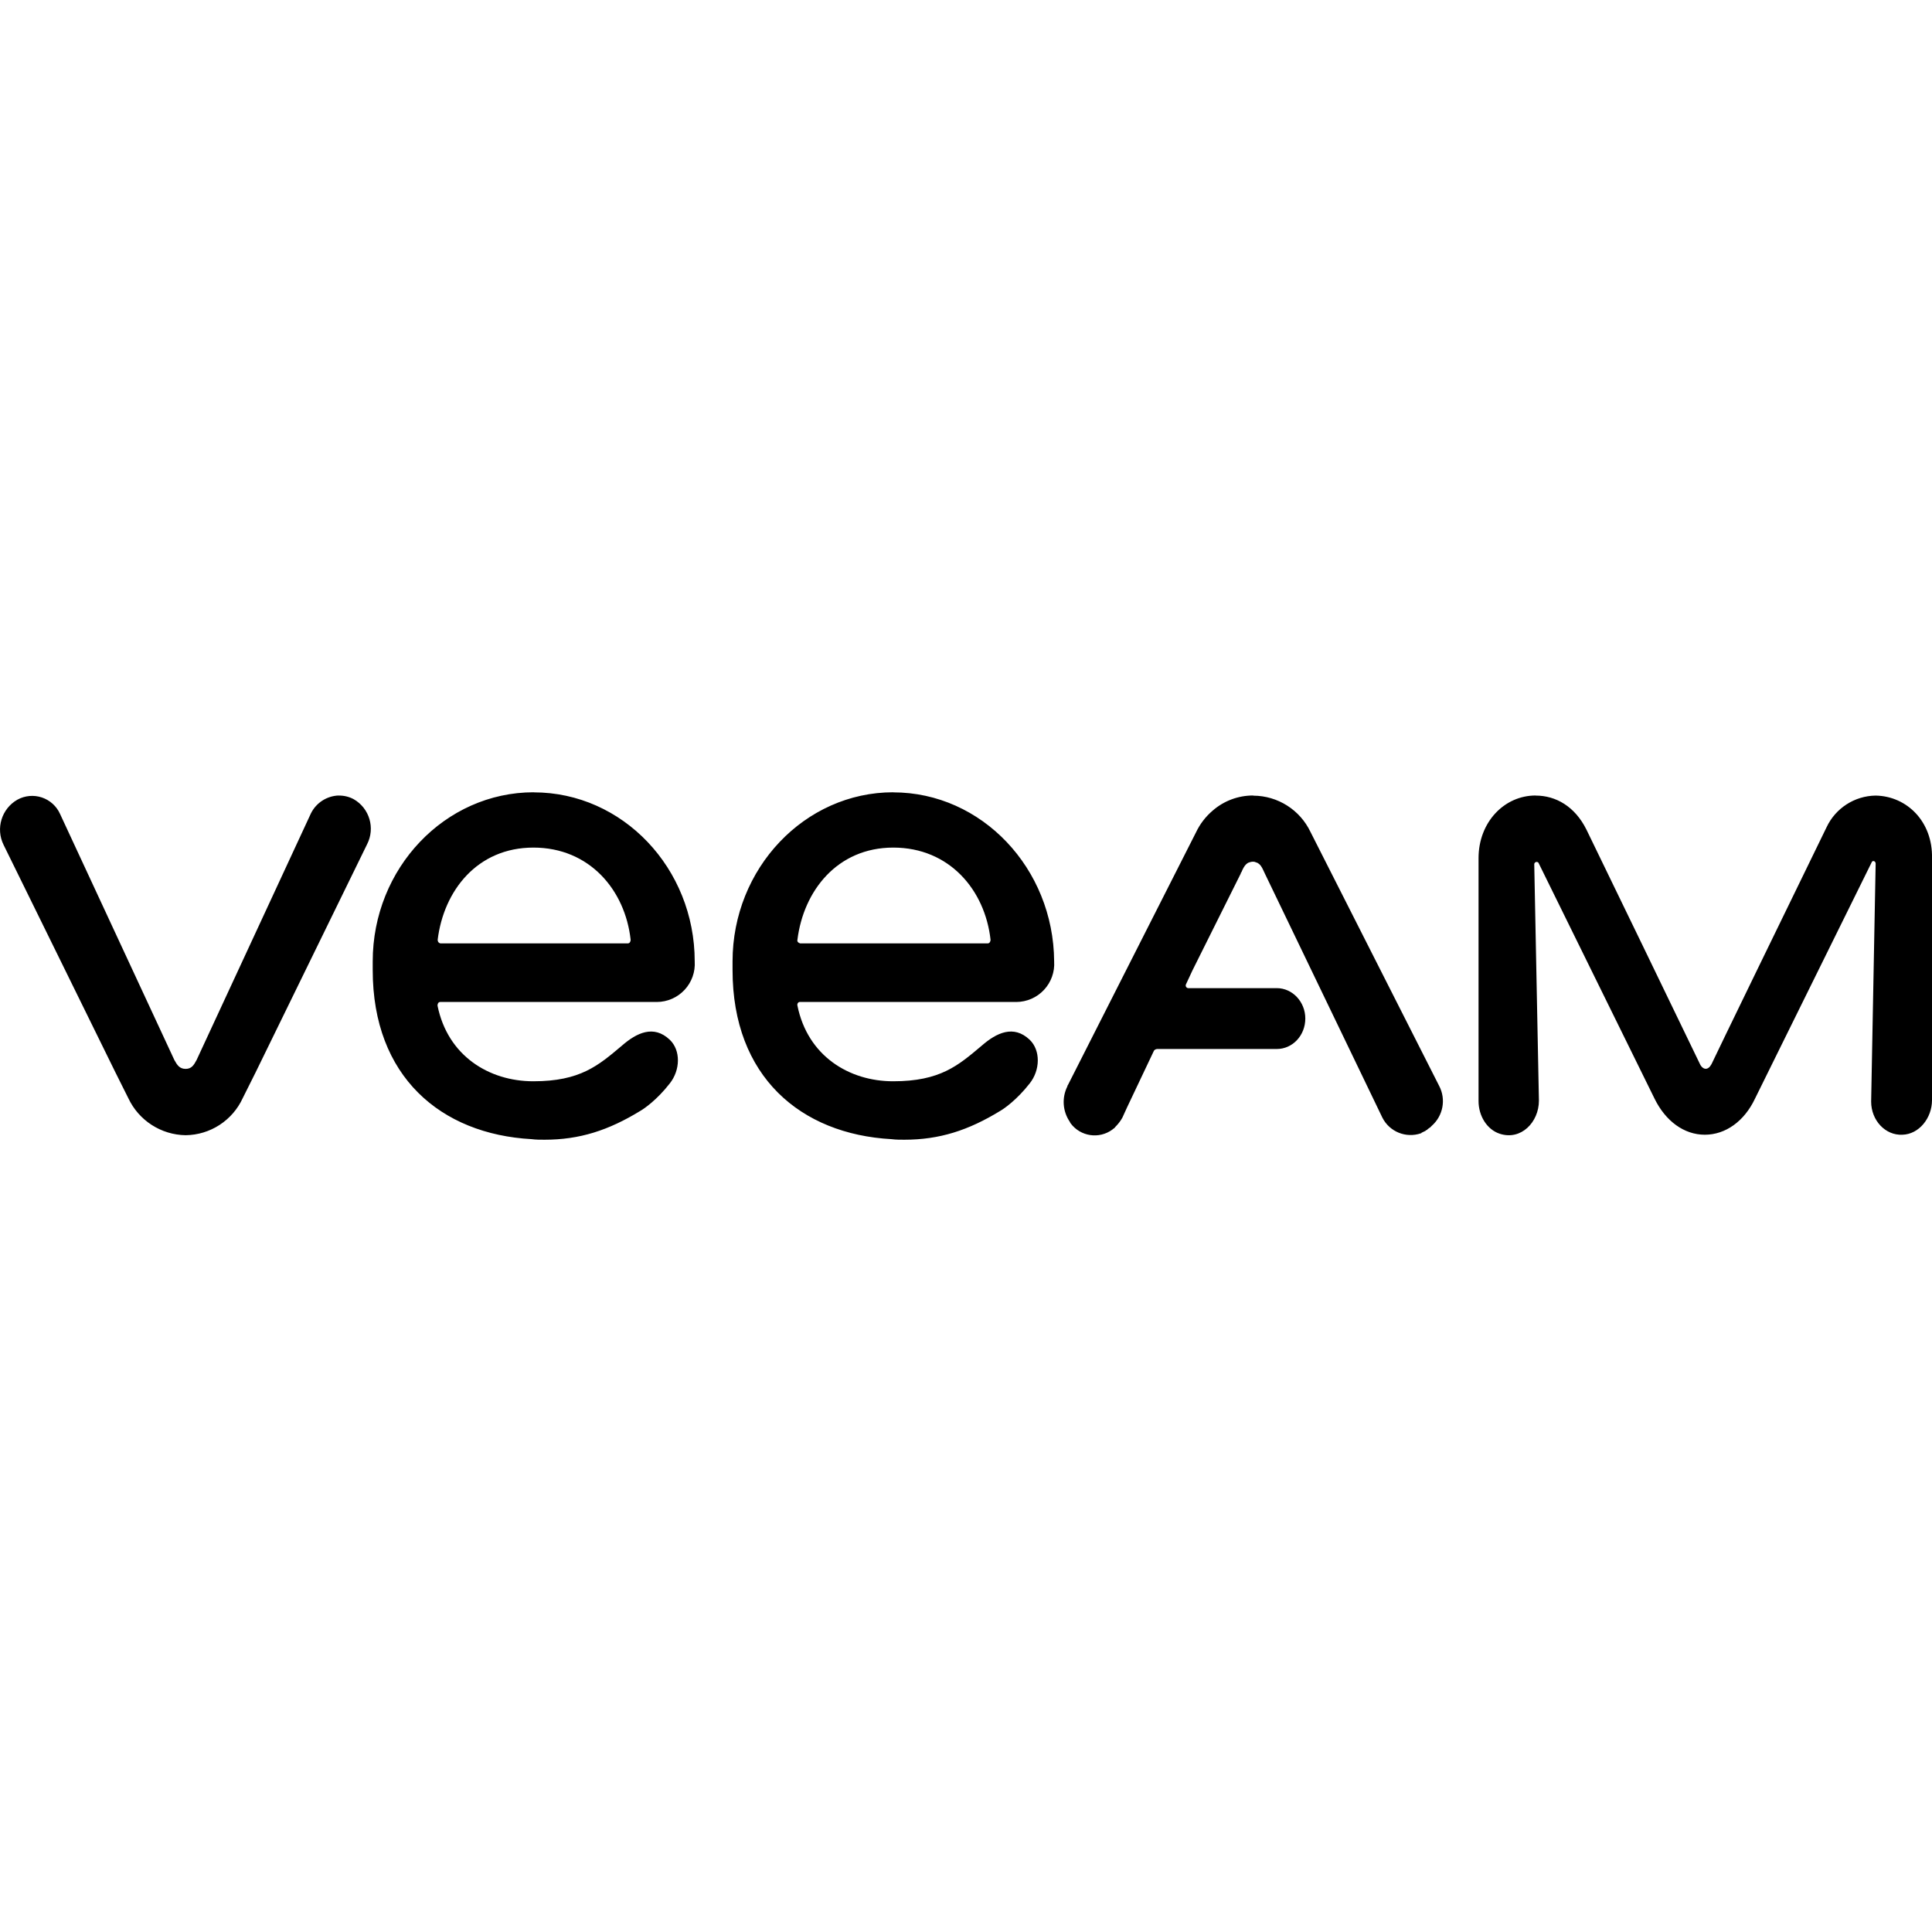
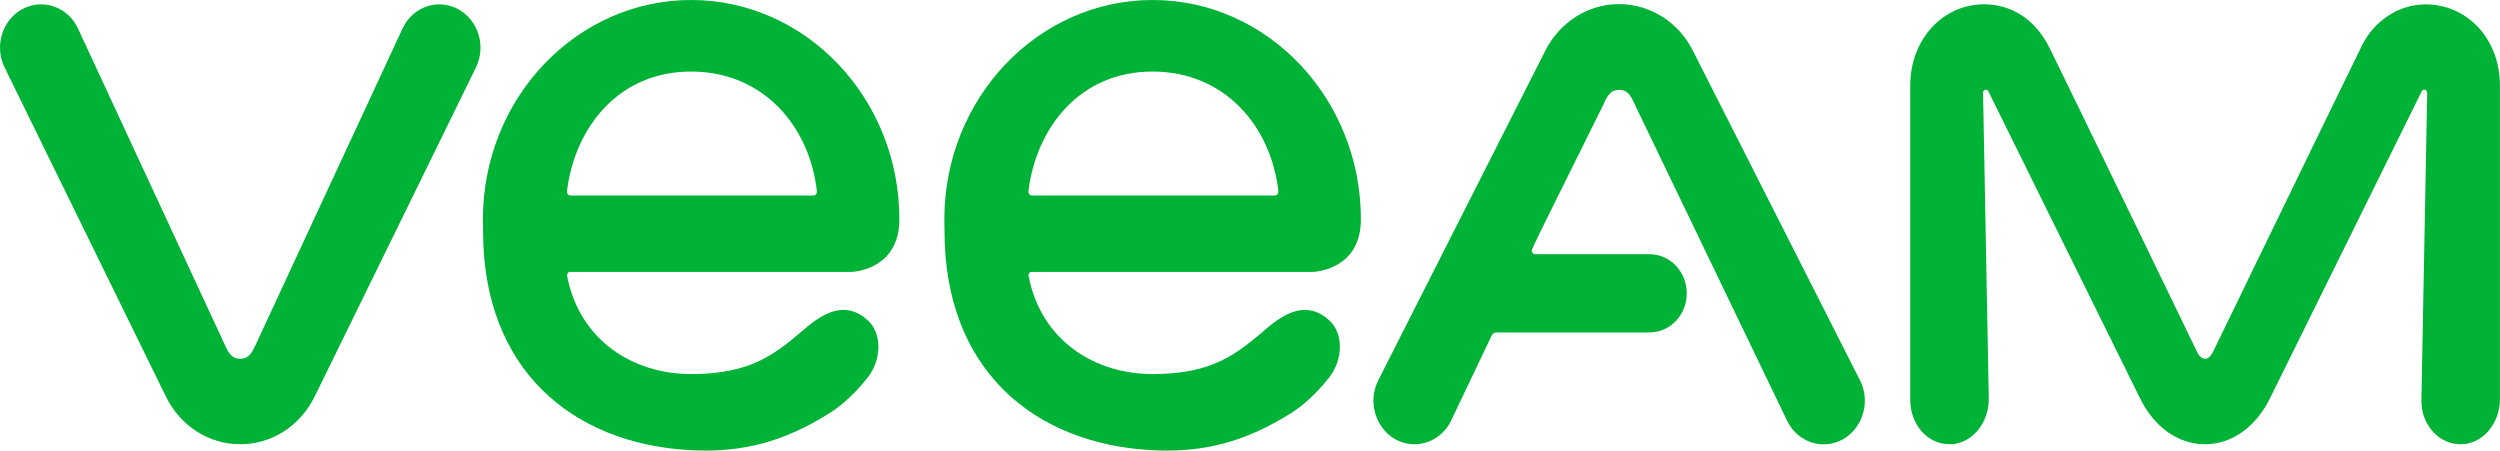
- <svg xmlns="http://www.w3.org/2000/svg" role="img" viewBox="0 0 24 24">
-   <path d="M6.63 9.842c-1.104 0-2 .945-2 2.101v.108c0 1.322.846 2.038 1.974 2.1.051.007.108.007.16.007.435 0 .794-.115 1.195-.361.04-.023.201-.132.361-.338.132-.166.138-.411 0-.543-.2-.189-.412-.086-.595.074-.292.246-.516.442-1.1.442-.55 0-1.064-.316-1.19-.94 0-.023.01-.045.034-.045H8.16a.473.473 0 0 0 .47-.504c0-1.156-.894-2.1-1.999-2.1zm4.466 0c-1.1 0-1.996.945-1.996 2.101v.108c0 1.322.846 2.038 1.974 2.1.052.007.11.007.16.007.435 0 .795-.115 1.196-.361.04-.023.2-.132.361-.338.132-.166.137-.411 0-.543-.2-.189-.413-.086-.596.074-.292.246-.515.442-1.1.442-.549 0-1.063-.316-1.189-.94-.006-.023.01-.045.028-.045h2.691a.473.473 0 0 0 .47-.504c-.007-1.156-.9-2.1-1.999-2.1zm-6.89.04a.4.4 0 0 0-.344.223l-1.42 3.063c-.034.063-.062.11-.136.11-.075 0-.105-.047-.14-.11l-1.42-3.057a.38.38 0 0 0-.53-.177.428.428 0 0 0-.172.56l1.39 2.828.16.32a.8.8 0 0 0 .712.46.791.791 0 0 0 .709-.46l.16-.32 1.385-2.834a.423.423 0 0 0-.166-.56.376.376 0 0 0-.188-.045zm11.362 0a.762.762 0 0 0-.504.188.808.808 0 0 0-.207.27l-1.59 3.137c0 .005-.007.006-.007.01v.007a.434.434 0 0 0 .03.442c0 .005.005.006.005.01 0 .007.006.005.006.01a.372.372 0 0 0 .516.077s.005 0 .005-.006a.083.083 0 0 0 .024-.017l.015-.018.006-.006a.485.485 0 0 0 .076-.103l.057-.125.332-.7c.006-.017.028-.027.045-.027h1.484c.195 0 .354-.167.354-.379 0-.206-.159-.377-.354-.377h-1.099a.033.033 0 0 1-.03-.046l.08-.172.602-1.207v-.006s0-.006.006-.006c.011-.023.04-.108.098-.125.034-.012.063-.012.086 0 .063.017.084.091.113.148l1.455 3.022a.393.393 0 0 0 .48.195s.006 0 .006-.006l.035-.017c.006 0 .007-.006.012-.006 0 0 .006 0 .006-.006.006 0 .006-.006.012-.006s.01-.004.01-.01c.006 0 .006-.006.011-.006.006-.006.012-.012.018-.012l.017-.017.006-.006a.408.408 0 0 0 .092-.498l-1.598-3.154a.79.79 0 0 0-.709-.45zm3.508 0c-.39 0-.709.332-.709.778v3.018c0 .183.104.354.264.406.263.086.486-.143.486-.412l-.058-2.938a.03.03 0 0 1 .052-.017l1.442 2.93c.137.28.367.449.625.449.257 0 .49-.167.623-.448l1.449-2.935c.01-.029.05-.019.05.016l-.056 2.955c0 .234.177.423.389.412.206-.006.367-.207.367-.43V10.66c.01-.452-.31-.77-.7-.777a.684.684 0 0 0-.61.394c-.361.739-1.426 2.93-1.426 2.936-.006.01-.03.064-.075.064-.04 0-.068-.047-.074-.064-.35-.727-1.047-2.164-1.408-2.908-.143-.287-.38-.422-.63-.422zm-12.45.647c.697 0 1.14.527 1.208 1.145 0 .023-.012.045-.035.045H5.47c-.023-.006-.033-.022-.033-.045.074-.607.49-1.145 1.19-1.145zm4.47 0h.002c.697.001 1.138.527 1.207 1.145 0 .023-.013.045-.035.045H9.94c-.023-.006-.04-.022-.034-.045.075-.606.493-1.144 1.19-1.145z" />
+ <svg xmlns="http://www.w3.org/2000/svg" role="img" version="1.1" id="Layer_1" x="0px" y="0px" viewBox="0 0 418.57 75.44" style="enable-background:new 0 0 418.57 75.44;" xml:space="preserve">
+   <style type="text/css">
+ 	.st0{fill:#00B336;}
+ </style>
+   <g>
+     <path class="st0" d="M76.72,1.54c-3.38-1.84-7.53-0.44-9.27,3.12L42.62,58.12l0,0c-0.58,1.15-1.08,1.94-2.4,1.94   c-1.32,0-1.83-0.79-2.4-1.94l0,0L13,4.65C11.26,1.09,7.11-0.3,3.73,1.53c-3.38,1.84-4.7,6.21-2.96,9.76l24.25,49.48l2.76,5.62   c2.41,4.93,7.18,7.99,12.45,7.99c5.26,0,10.03-3.06,12.45-7.99l2.76-5.62l24.25-49.48C81.42,7.75,80.09,3.38,76.72,1.54z" />
+     <path class="st0" d="M406.17,0.73c-4.67-0.02-8.76,2.9-10.72,6.91c-6.31,12.87-24.86,51.16-24.94,51.29   c-0.14,0.24-0.53,1.13-1.33,1.13c-0.75,0-1.19-0.84-1.33-1.14l0,0c-6.15-12.71-18.28-37.81-24.65-50.8c-2.45-5.01-6.56-7.4-11-7.4   c0,0-0.01,0-0.01,0c-6.83,0-12.36,5.77-12.36,13.62v52.63c0,3.2,1.83,6.16,4.64,7.09c4.58,1.5,8.51-2.5,8.51-7.23l-0.96-51.3   c0-0.53,0.64-0.72,0.88-0.26l25.33,51.27c2.35,4.91,6.43,7.84,10.95,7.84c4.51,0,8.59-2.93,10.95-7.84l25.34-51.26   c0.25-0.48,0.91-0.29,0.91,0.27l-0.97,51.59c0,4.08,3.05,7.37,6.78,7.24c3.6-0.12,6.37-3.58,6.37-7.55c0,0,0-39.36,0-52.47   C418.57,6.43,413.02,0.76,406.17,0.73z" />
+     <path class="st0" d="M311.42,63.69L283.51,8.63c-2.42-4.9-7.18-7.94-12.42-7.94c-3.29,0-6.38,1.19-8.83,3.29   c-1.47,1.25-2.71,2.83-3.61,4.66l-27.77,54.8c-0.03,0.06-0.05,0.12-0.08,0.17l-0.04,0.08c-1.29,2.55-0.98,5.55,0.55,7.73   c0.04,0.06,0.08,0.11,0.12,0.17c0.04,0.06,0.09,0.12,0.14,0.18c0.5,0.65,1.1,1.21,1.83,1.65c2.35,1.42,5.13,1.21,7.23-0.25   c0.03-0.02,0.06-0.04,0.08-0.06c0.15-0.11,0.3-0.22,0.44-0.34c0.12-0.1,0.23-0.21,0.34-0.32c0.05-0.05,0.1-0.09,0.15-0.14   c0.5-0.51,0.93-1.1,1.27-1.78l1.03-2.18l5.81-12.18c0.15-0.31,0.45-0.51,0.78-0.51h0h25.65c0,0,0,0,0.01,0   c3.43,0,6.22-2.94,6.22-6.55c0-3.62-2.79-6.55-6.22-6.55h-15.39v0h-3.77c-0.41,0-0.67-0.44-0.52-0.83l1.43-3.03l10.49-21.14   l0.04-0.09c0.02-0.04,0.04-0.08,0.06-0.12c0,0,0,0.01,0,0c0.17-0.35,0.73-1.86,1.75-2.17c0.56-0.17,1.15-0.15,1.55-0.03   c1.06,0.32,1.54,1.63,2,2.59c0,0.01,0,0,0,0l25.44,52.82c1.24,2.44,3.62,3.84,6.08,3.84c0.78,0,1.57-0.15,2.34-0.44   c0.05-0.02,0.1-0.03,0.14-0.05c0.19-0.08,0.37-0.17,0.55-0.27c0.07-0.03,0.14-0.06,0.2-0.1c0.04-0.02,0.07-0.05,0.11-0.07   c0.05-0.03,0.11-0.05,0.16-0.09c0.08-0.05,0.15-0.11,0.23-0.16c0.07-0.05,0.13-0.09,0.19-0.14c0.1-0.08,0.2-0.15,0.3-0.23   c0.11-0.09,0.22-0.19,0.33-0.29c0.03-0.03,0.06-0.05,0.08-0.08C312.26,70.26,312.93,66.67,311.42,63.69z" />
+     <g>
+       <path class="st0" d="M95.45,45.53h46.97c0.89-0.01,8.16-0.6,8.16-8.82C150.59,16.47,134.94,0,115.71,0    C96.49,0,80.85,16.47,80.85,36.72c0,0.46,0.03,1.74,0.03,1.93c-0.03,23.12,14.83,35.56,34.49,36.71c0.94,0.05,1.86,0.08,2.76,0.08    c7.56,0,13.94-1.96,20.87-6.34c0.71-0.44,3.48-2.29,6.31-5.94c2.25-2.9,2.45-7.25,0-9.51c-3.53-3.26-7.16-1.5-10.4,1.26    c-5.09,4.33-9.03,7.71-19.18,7.72c-9.57,0-18.62-5.46-20.77-16.37C94.88,45.88,95.1,45.53,95.45,45.53z M94.93,31.98    c1.31-10.6,8.6-20,20.76-20c12.16,0,19.86,9.21,21.08,20c0.04,0.39-0.21,0.76-0.59,0.76H95.52    C95.14,32.74,94.88,32.38,94.93,31.98z" />
+     </g>
+     <g>
+       <path class="st0" d="M172.72,45.53h46.97c0.89-0.01,8.16-0.6,8.16-8.82C227.85,16.47,212.2,0,192.98,0    c-19.23,0-34.87,16.47-34.87,36.72c0,0.46,0.03,1.74,0.03,1.93c-0.03,23.12,14.83,35.56,34.49,36.71    c0.94,0.05,1.86,0.08,2.76,0.08c7.56,0,13.94-1.96,20.87-6.34c0.71-0.44,3.48-2.29,6.31-5.94c2.25-2.9,2.45-7.25,0-9.51    c-3.53-3.26-7.16-1.5-10.4,1.26c-5.09,4.33-9.03,7.71-19.18,7.72c-9.57,0-18.62-5.46-20.77-16.37    C172.14,45.88,172.36,45.53,172.72,45.53z M172.19,31.98c1.31-10.6,8.6-20,20.76-20c12.16,0,19.86,9.21,21.08,20    c0.04,0.39-0.21,0.76-0.59,0.76h-40.67C172.4,32.74,172.14,32.38,172.19,31.98z" />
+     </g>
+   </g>
</svg>
